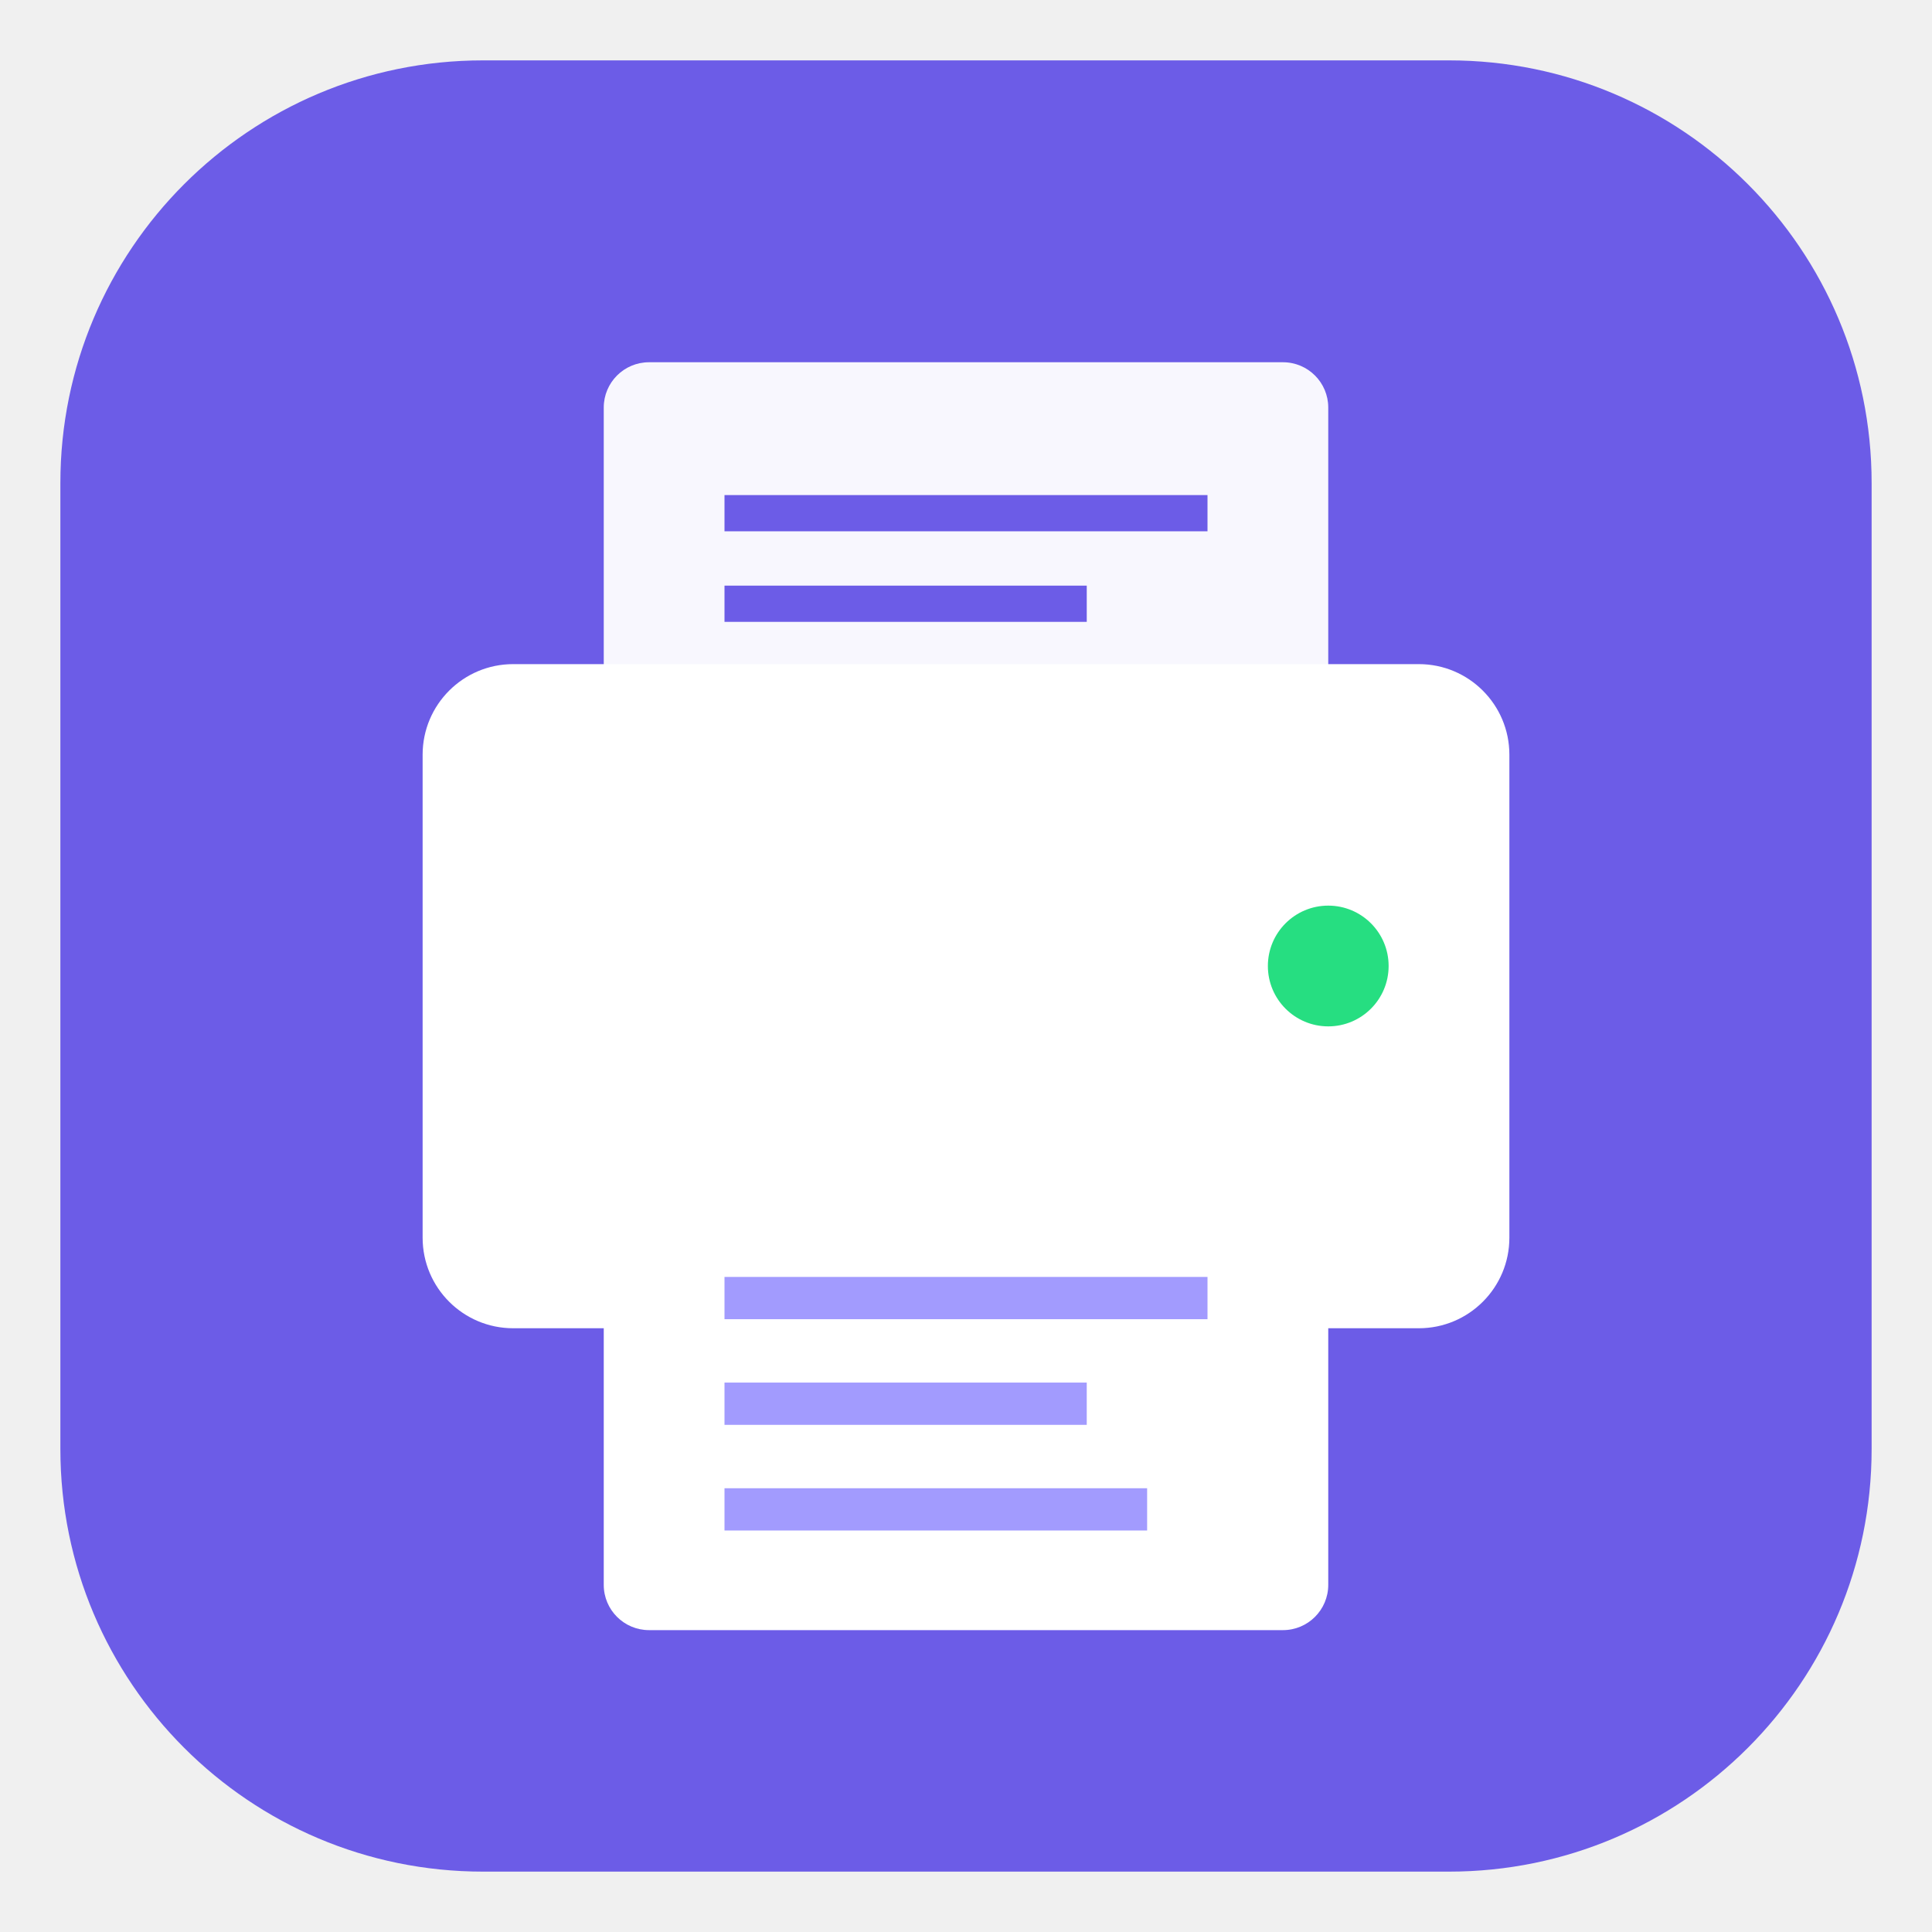
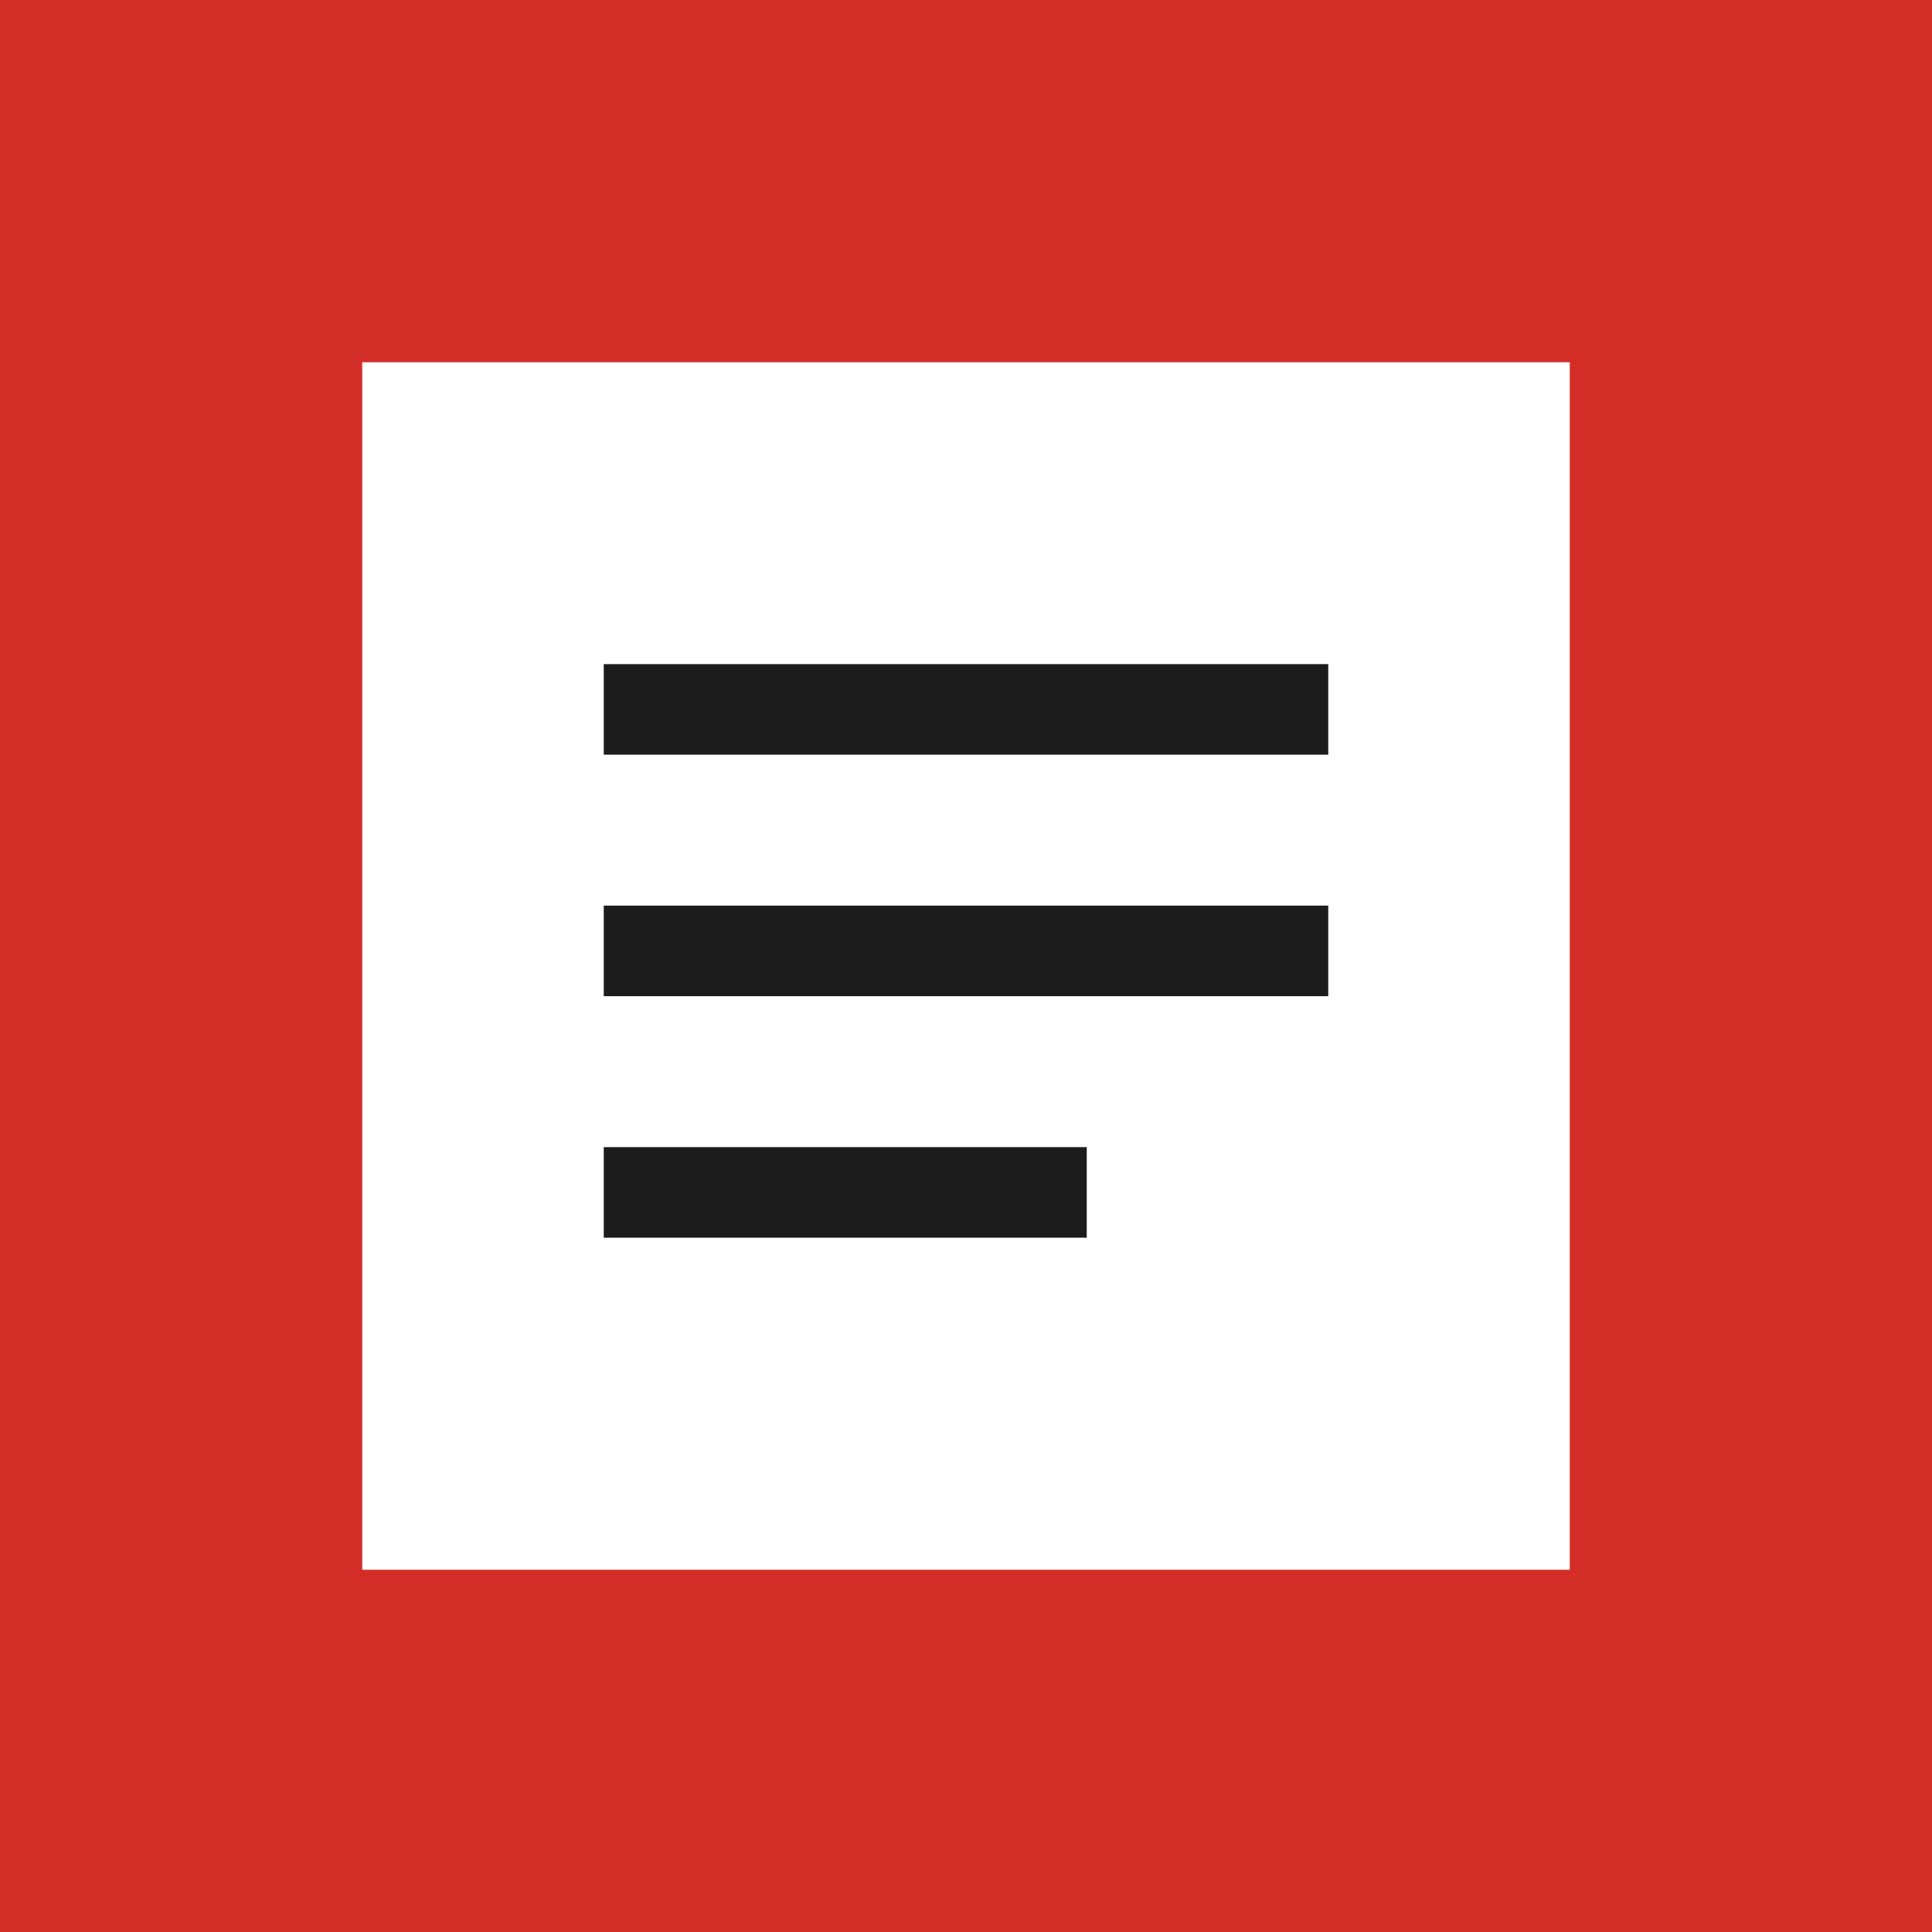
- <svg xmlns="http://www.w3.org/2000/svg" viewBox="0 0 64 64" width="64" height="64">
-   <rect x="2" y="2" width="60" height="60" rx="14" fill="#6c5ce7" />
-   <rect x="14" y="22" width="36" height="22" rx="3" fill="#ffffff" />
-   <rect x="20" y="12" width="24" height="14" rx="1.5" fill="#ffffff" opacity="0.95" />
-   <line x1="24" y1="17" x2="40" y2="17" stroke="#6c5ce7" stroke-width="1.2" />
-   <line x1="24" y1="20" x2="36" y2="20" stroke="#6c5ce7" stroke-width="1.2" />
-   <rect x="20" y="38" width="24" height="16" rx="1.5" fill="#ffffff" />
-   <line x1="24" y1="43" x2="40" y2="43" stroke="#a29bfe" stroke-width="1.4" />
-   <line x1="24" y1="46.5" x2="36" y2="46.5" stroke="#a29bfe" stroke-width="1.4" />
-   <line x1="24" y1="50" x2="38" y2="50" stroke="#a29bfe" stroke-width="1.4" />
-   <circle cx="44" cy="32" r="2" fill="#26de81" />
+ <svg xmlns="http://www.w3.org/2000/svg" viewBox="0 0 32 32" width="32" height="32">
+   <rect width="32" height="32" fill="#D32D27" />
+   <rect x="6" y="6" width="20" height="20" fill="#FFFFFF" />
+   <rect x="10" y="11" width="12" height="1.5" fill="#1C1C1C" />
+   <rect x="10" y="15" width="12" height="1.5" fill="#1C1C1C" />
+   <rect x="10" y="19" width="8" height="1.5" fill="#1C1C1C" />
</svg>
